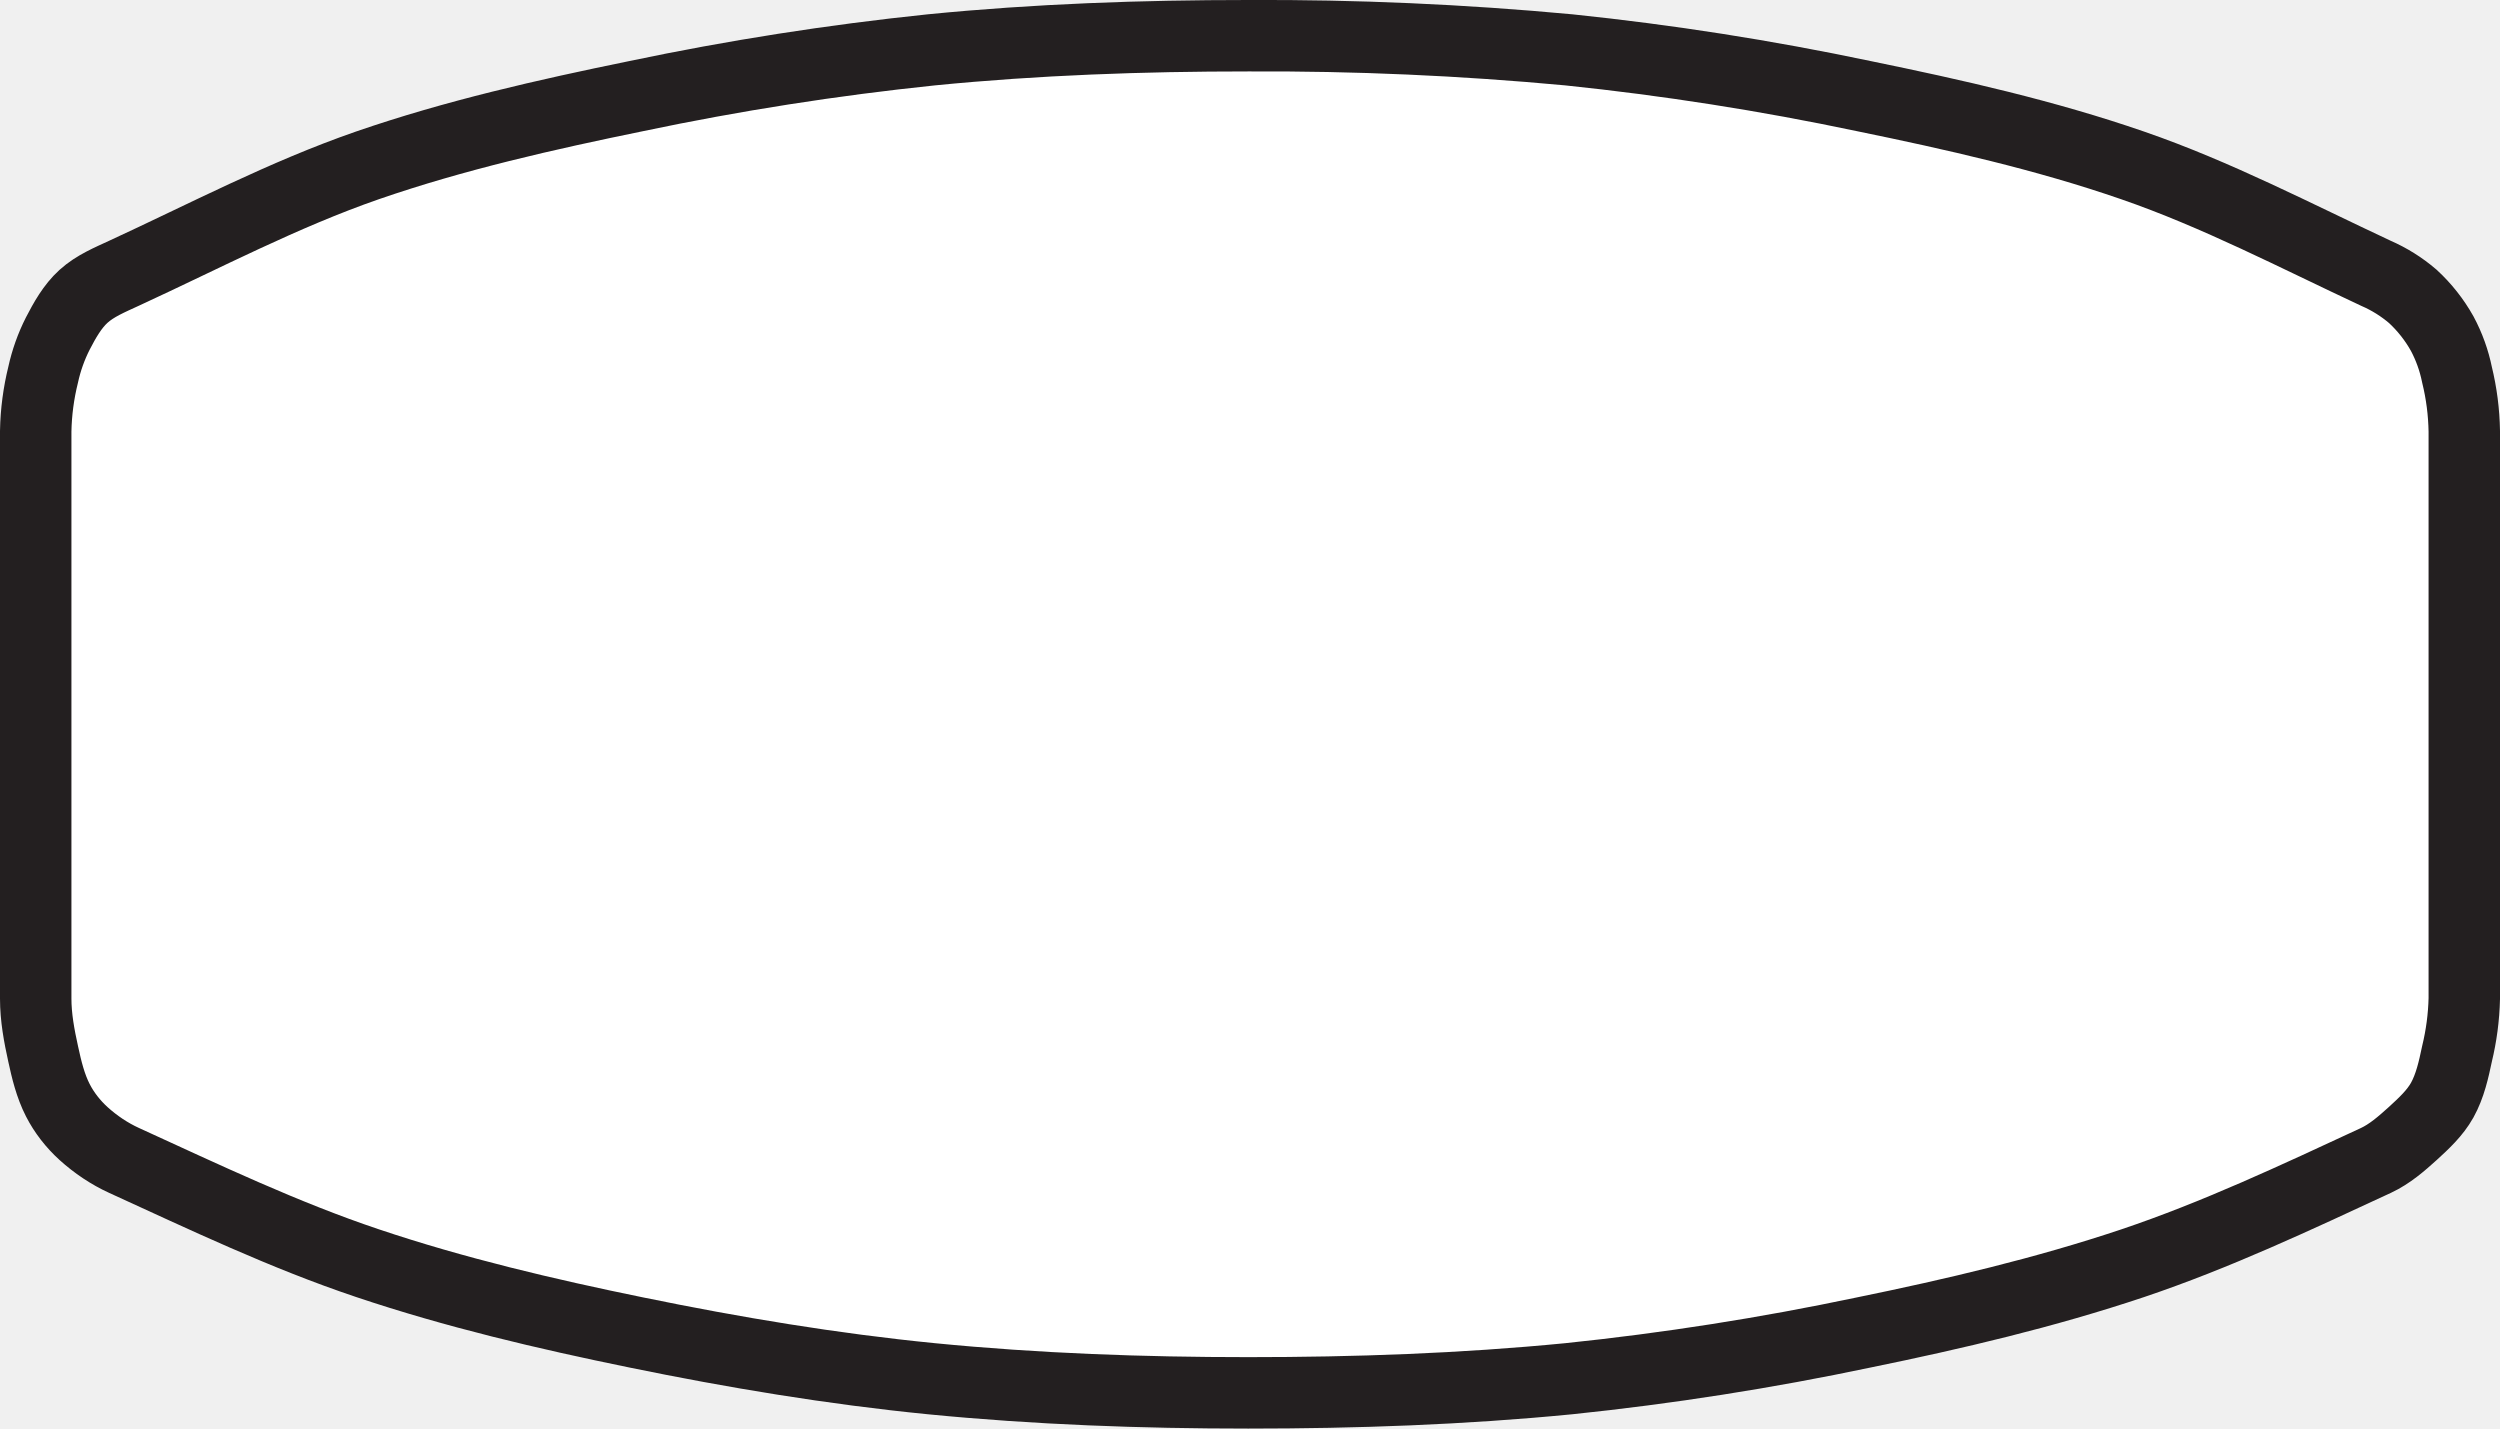
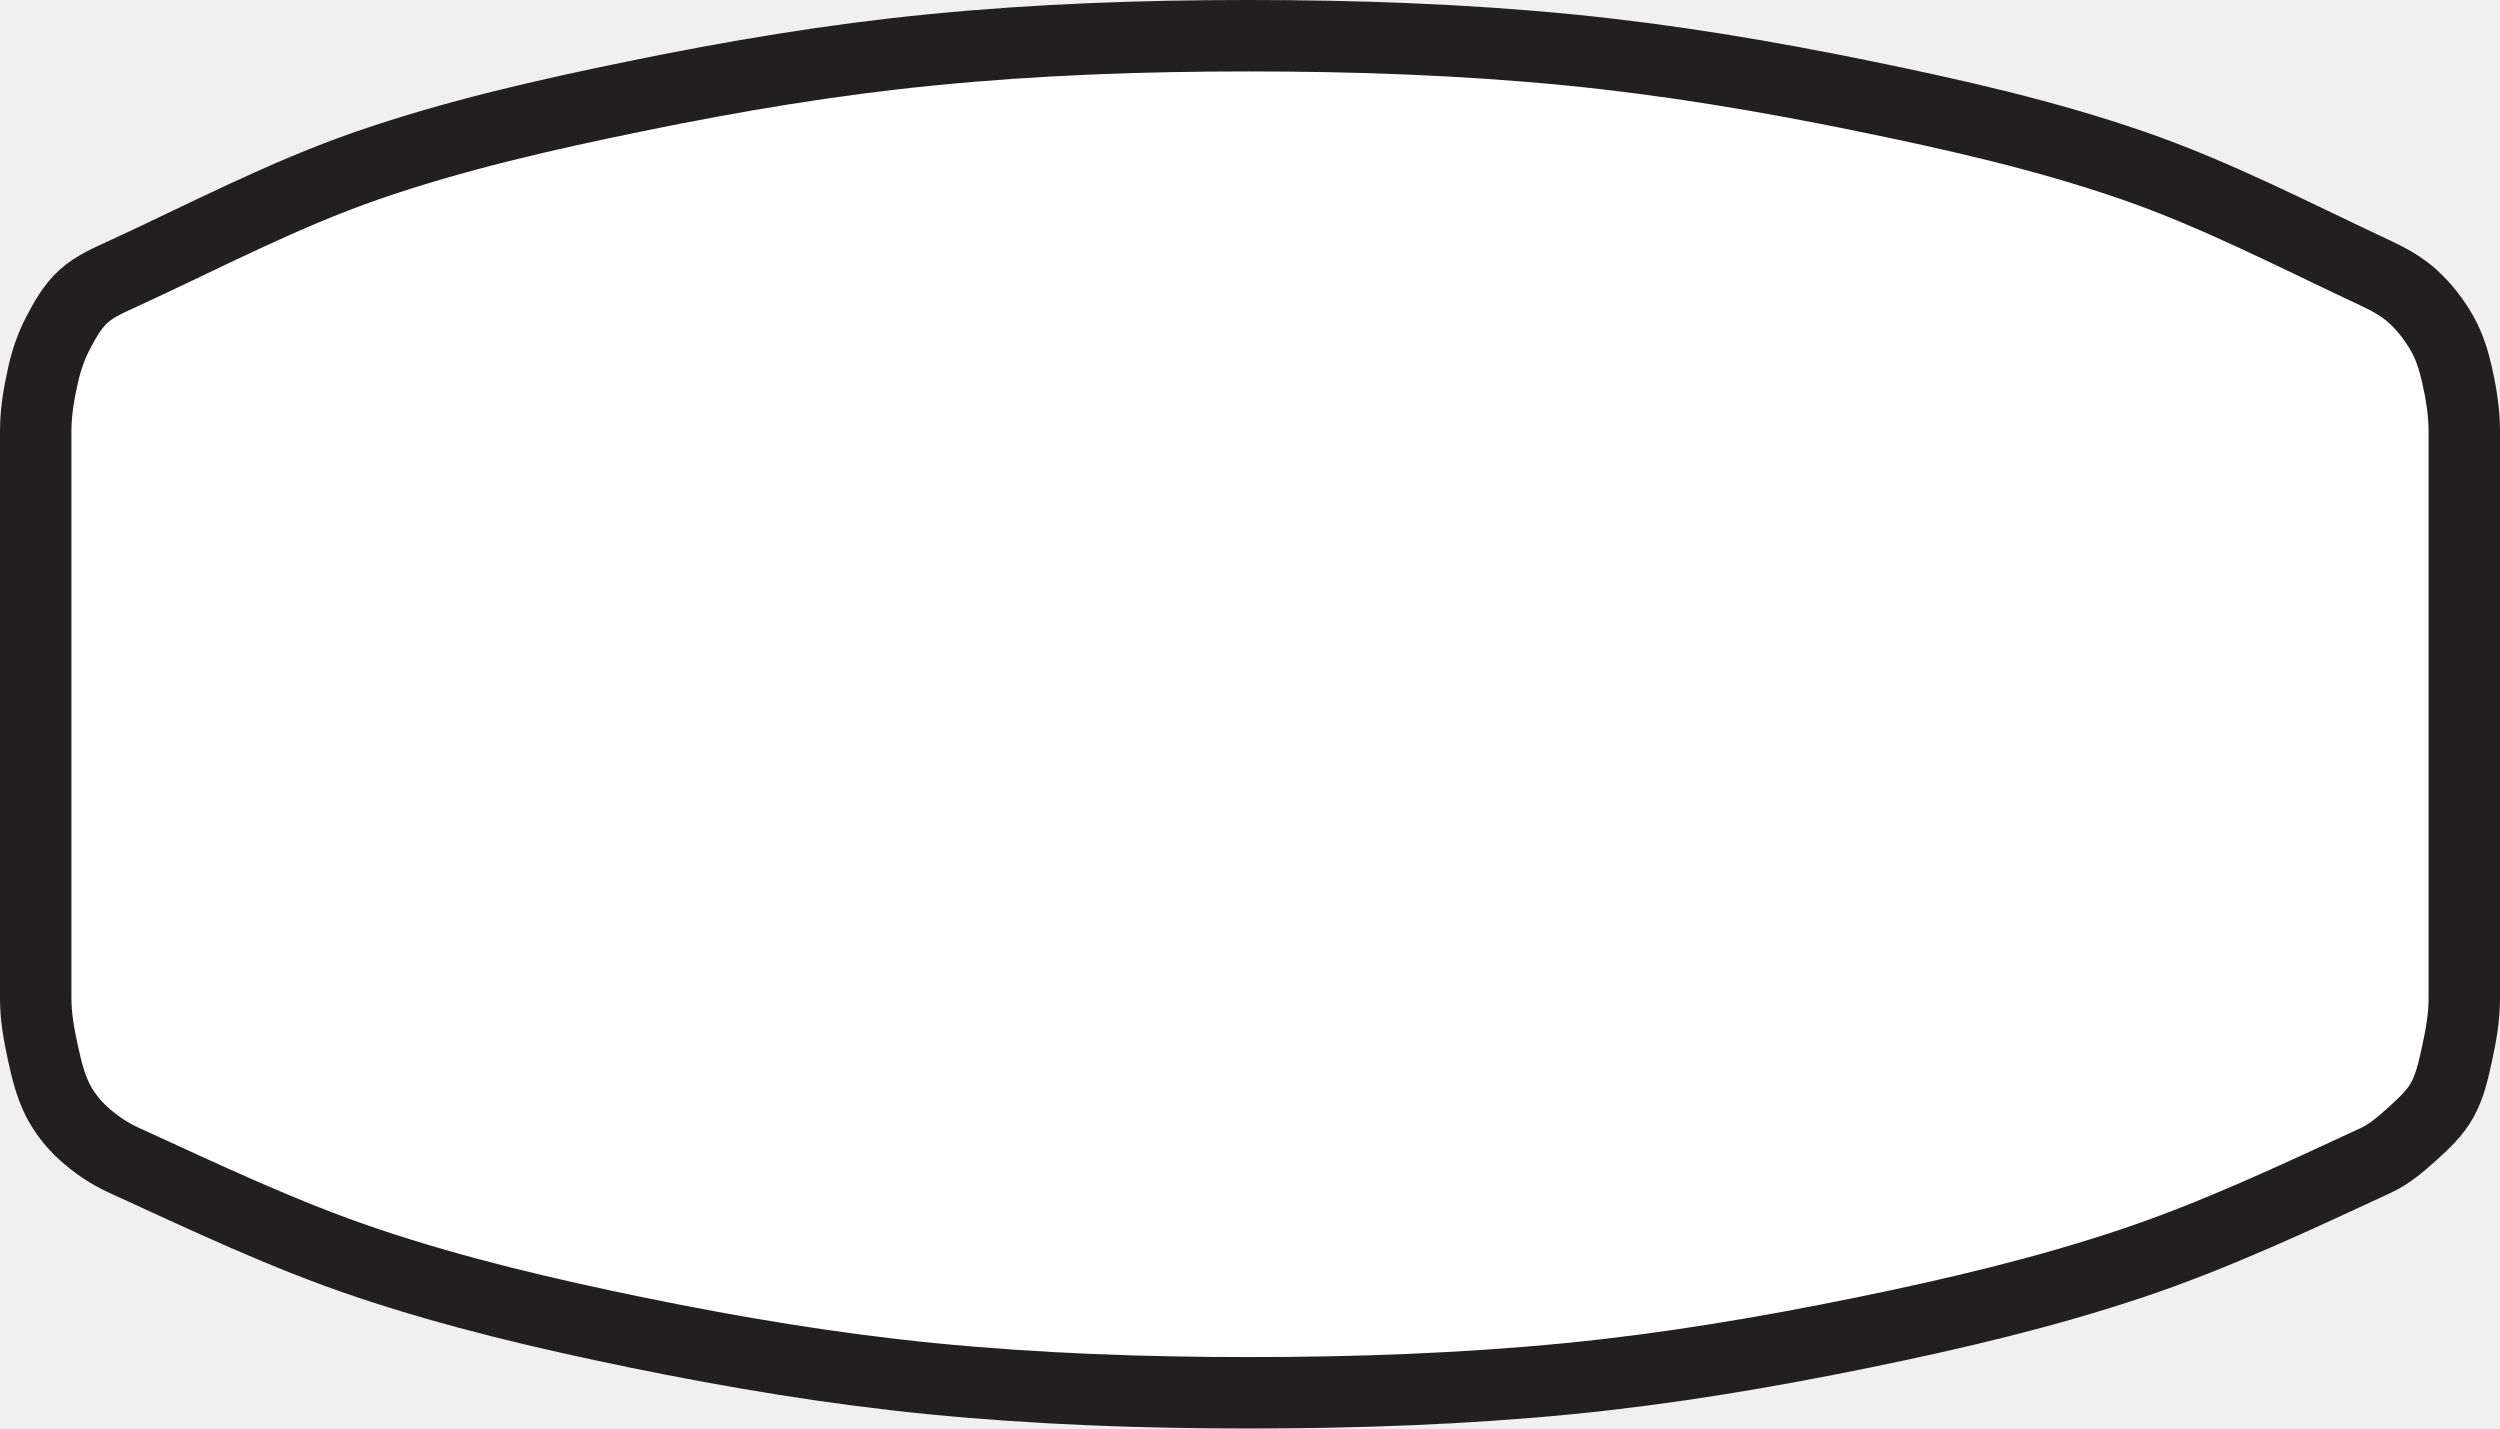
<svg xmlns="http://www.w3.org/2000/svg" width="35" height="20">
-   <path d="M.604 14.754c.048.222.102.446.205.648.089.175.215.335.36.467.169.153.362.283.568.377 1.122.513 2.239 1.046 3.407 1.438 1.229.413 2.496.711 3.766.971 1.364.28 2.742.51 4.128.647 1.473.145 2.956.198 4.437.198 1.498 0 2.998-.052 4.489-.198a40.066 40.066 0 0 0 4.126-.647c1.27-.26 2.538-.558 3.768-.97 1.168-.393 2.287-.92 3.405-1.439.193-.09.358-.234.516-.377.153-.14.311-.286.412-.467.11-.198.16-.426.207-.648a3.66 3.66 0 0 0 .102-.773V6.037a3.58 3.58 0 0 0-.102-.791 2.112 2.112 0 0 0-.207-.575 2.111 2.111 0 0 0-.412-.522 2.045 2.045 0 0 0-.516-.323c-1.125-.526-2.232-1.105-3.405-1.51-1.226-.424-2.497-.71-3.768-.971a40.061 40.061 0 0 0-4.126-.647A46.005 46.005 0 0 0 17.475.5c-1.48 0-2.964.052-4.437.198a40.292 40.292 0 0 0-4.128.647c-1.27.26-2.54.547-3.765.97-1.174.407-2.28.99-3.408 1.51-.198.092-.406.177-.568.324-.156.142-.263.334-.36.521a2.42 2.42 0 0 0-.205.576 3.574 3.574 0 0 0-.104.79v7.945c0 .26.048.52.104.773z" fill="#fff" stroke="#231f20" stroke-width="1.301" style="stroke:#231f20;stroke-width:1;stroke-miterlimit:4;stroke-dasharray:none;stroke-opacity:1" />
+   <path d="m 0.604,14.754 c 0.048,0.221 0.103,0.445 0.205,0.647 0.089,0.175 0.215,0.335 0.361,0.467 0.168,0.153 0.361,0.283 0.568,0.377 1.121,0.512 2.238,1.046 3.407,1.438 1.229,0.413 2.496,0.71 3.765,0.971 1.365,0.28 2.742,0.51 4.128,0.647 1.473,0.145 2.957,0.198 4.437,0.198 1.498,0 2.998,-0.052 4.489,-0.198 1.386,-0.136 2.762,-0.368 4.126,-0.647 1.27,-0.26 2.538,-0.558 3.768,-0.971 1.168,-0.392 2.287,-0.92 3.405,-1.438 0.193,-0.09 0.358,-0.234 0.516,-0.377 0.154,-0.14 0.312,-0.286 0.412,-0.467 0.11,-0.198 0.159,-0.426 0.207,-0.647 C 34.454,14.501 34.5,14.241 34.5,13.981 V 6.037 C 34.5,5.771 34.457,5.505 34.398,5.246 34.353,5.047 34.291,4.848 34.191,4.671 34.082,4.478 33.943,4.299 33.779,4.149 33.629,4.013 33.447,3.912 33.263,3.826 32.138,3.3 31.031,2.721 29.858,2.316 28.632,1.892 27.361,1.605 26.09,1.345 24.726,1.065 23.35,0.834 21.964,0.698 20.473,0.552 18.973,0.5 17.475,0.5 15.995,0.5 14.511,0.552 13.038,0.698 11.652,0.834 10.274,1.065 8.91,1.345 7.64,1.605 6.37,1.892 5.145,2.316 3.971,2.722 2.865,3.305 1.737,3.825 1.539,3.917 1.331,4.002 1.169,4.149 1.013,4.291 0.906,4.483 0.809,4.67 0.715,4.851 0.648,5.047 0.604,5.246 0.545,5.505 0.5,5.771 0.5,6.036 v 7.945 c 0,0.26 0.048,0.519 0.104,0.773 z" fill="#fff" stroke="#231f20" stroke-width="1.301" style="stroke:#231f20;stroke-width:1;stroke-miterlimit:4;stroke-dasharray:none;stroke-opacity:1" />
</svg>
